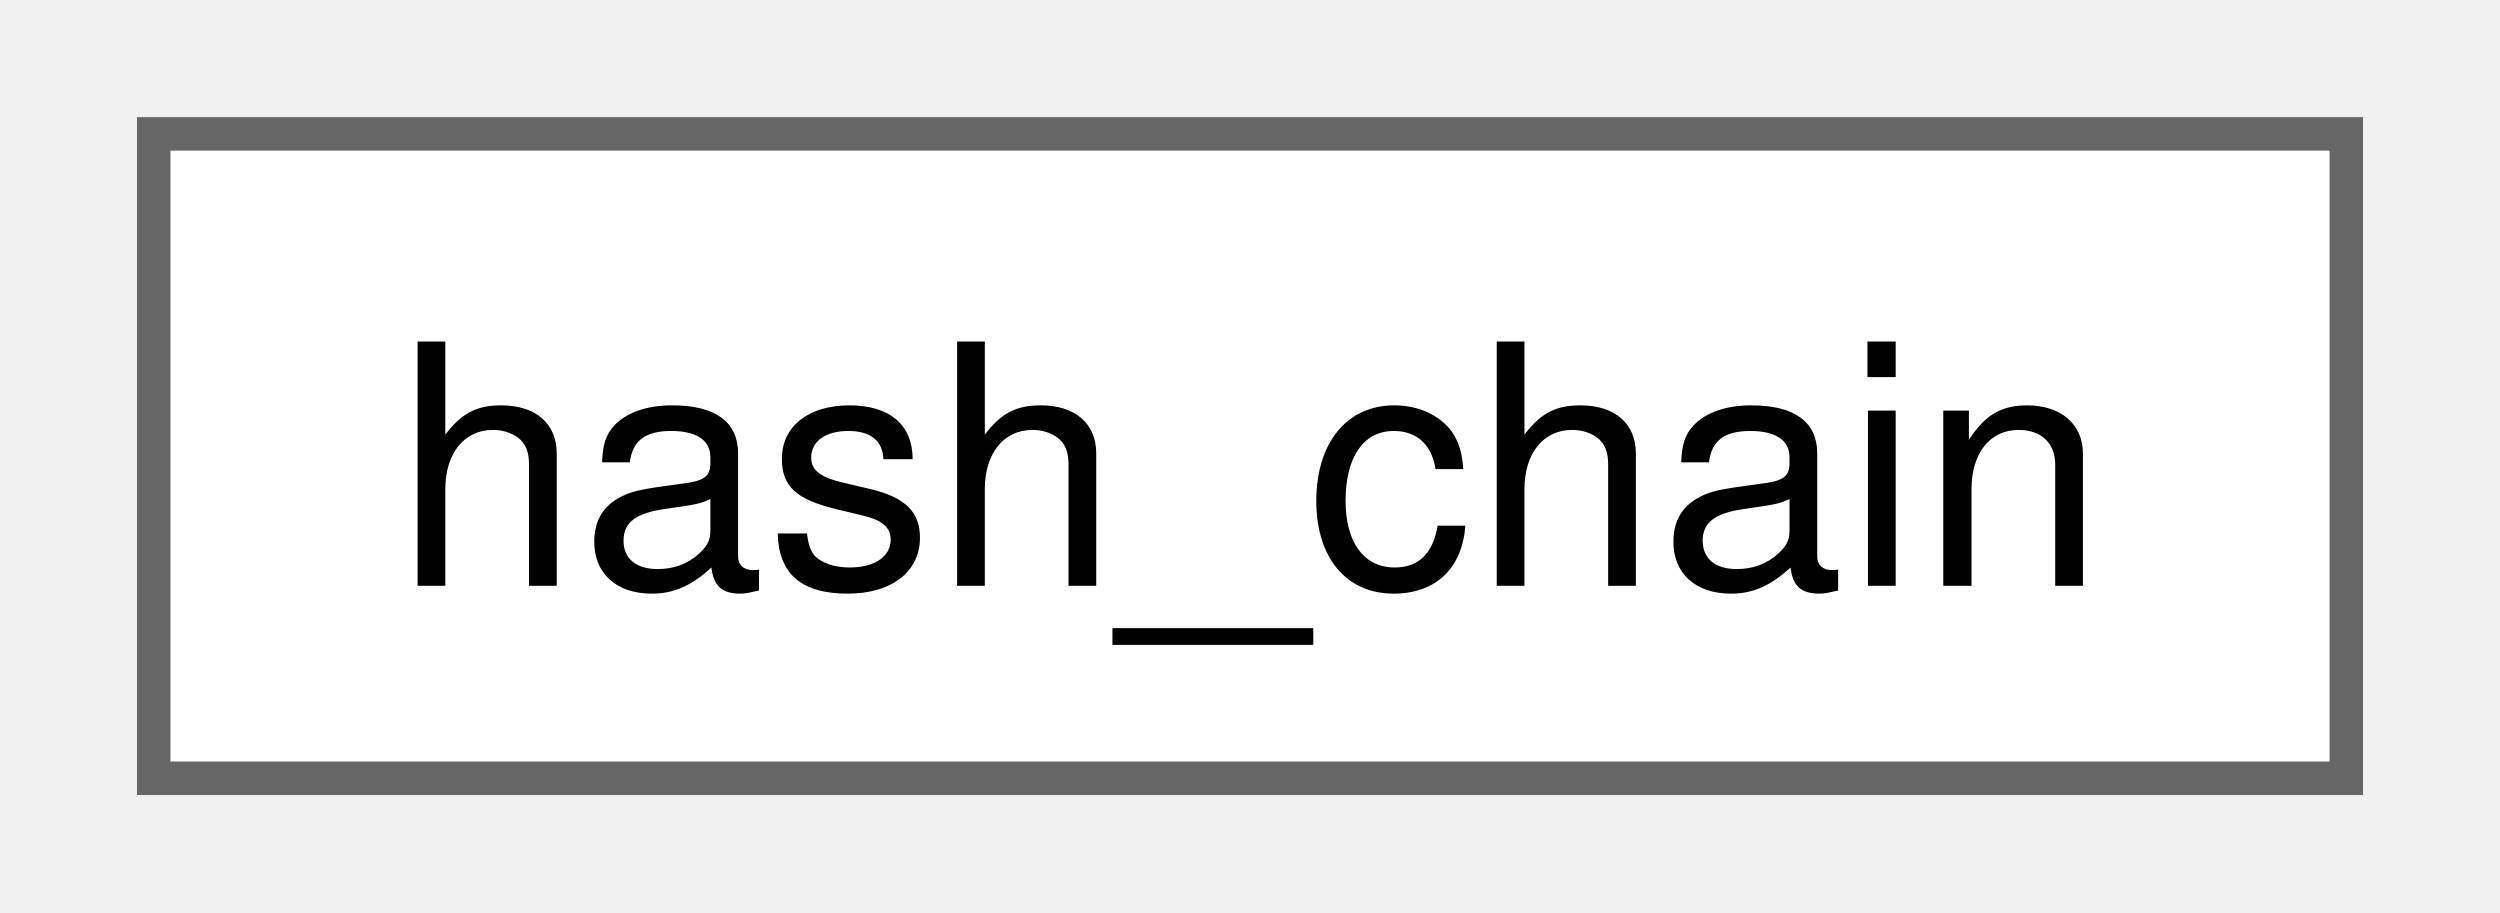
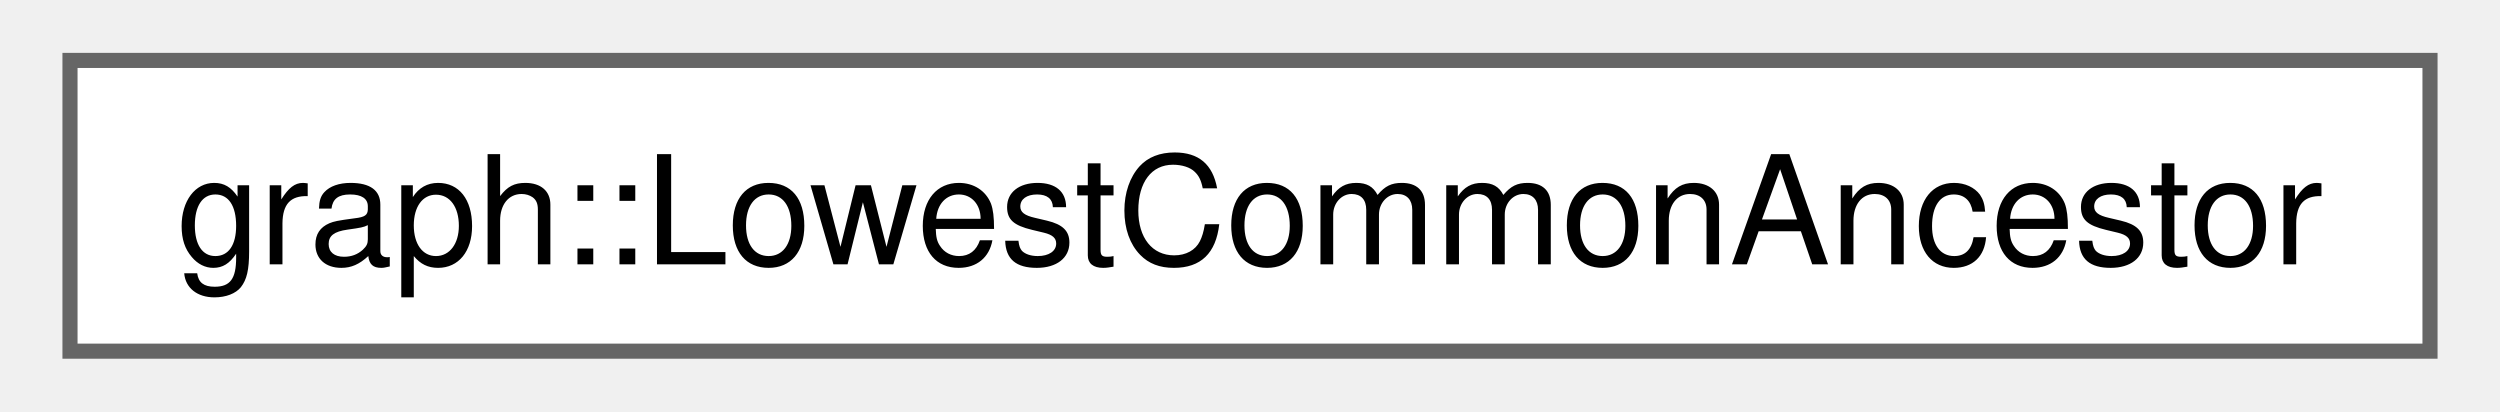
- <svg xmlns="http://www.w3.org/2000/svg" xmlns:xlink="http://www.w3.org/1999/xlink" width="74pt" height="27pt" viewBox="0.00 0.00 73.50 27.25">
+ <svg xmlns="http://www.w3.org/2000/svg" xmlns:xlink="http://www.w3.org/1999/xlink" width="164pt" height="27pt" viewBox="0.00 0.00 164.25 27.25">
  <g id="graph0" class="graph" transform="scale(1 1) rotate(0) translate(4 23.25)">
    <g id="Node000000" class="node">
      <g id="a_Node000000">
-         <a xlink:href="dd/d1c/classhash__chain.html" target="_top" xlink:title="Chain class with a given modulus.">
-           <polygon fill="white" stroke="#666666" points="65.5,-19.25 0,-19.25 0,0 65.5,0 65.5,-19.25" />
-           <text text-anchor="middle" x="32.75" y="-5.75" font-family="Helvetica,sans-Serif" font-size="10.00">hash_chain</text>
+         <a xlink:href="d9/d23/classgraph_1_1_lowest_common_ancestor.html" target="_top" xlink:title=" ">
+           <polygon fill="white" stroke="#666666" points="156.25,-19.25 0,-19.25 0,0 156.25,0 156.25,-19.25" />
+           <text text-anchor="middle" x="78.12" y="-5.75" font-family="Helvetica,sans-Serif" font-size="10.00">graph::LowestCommonAncestor</text>
        </a>
      </g>
    </g>
  </g>
</svg>
